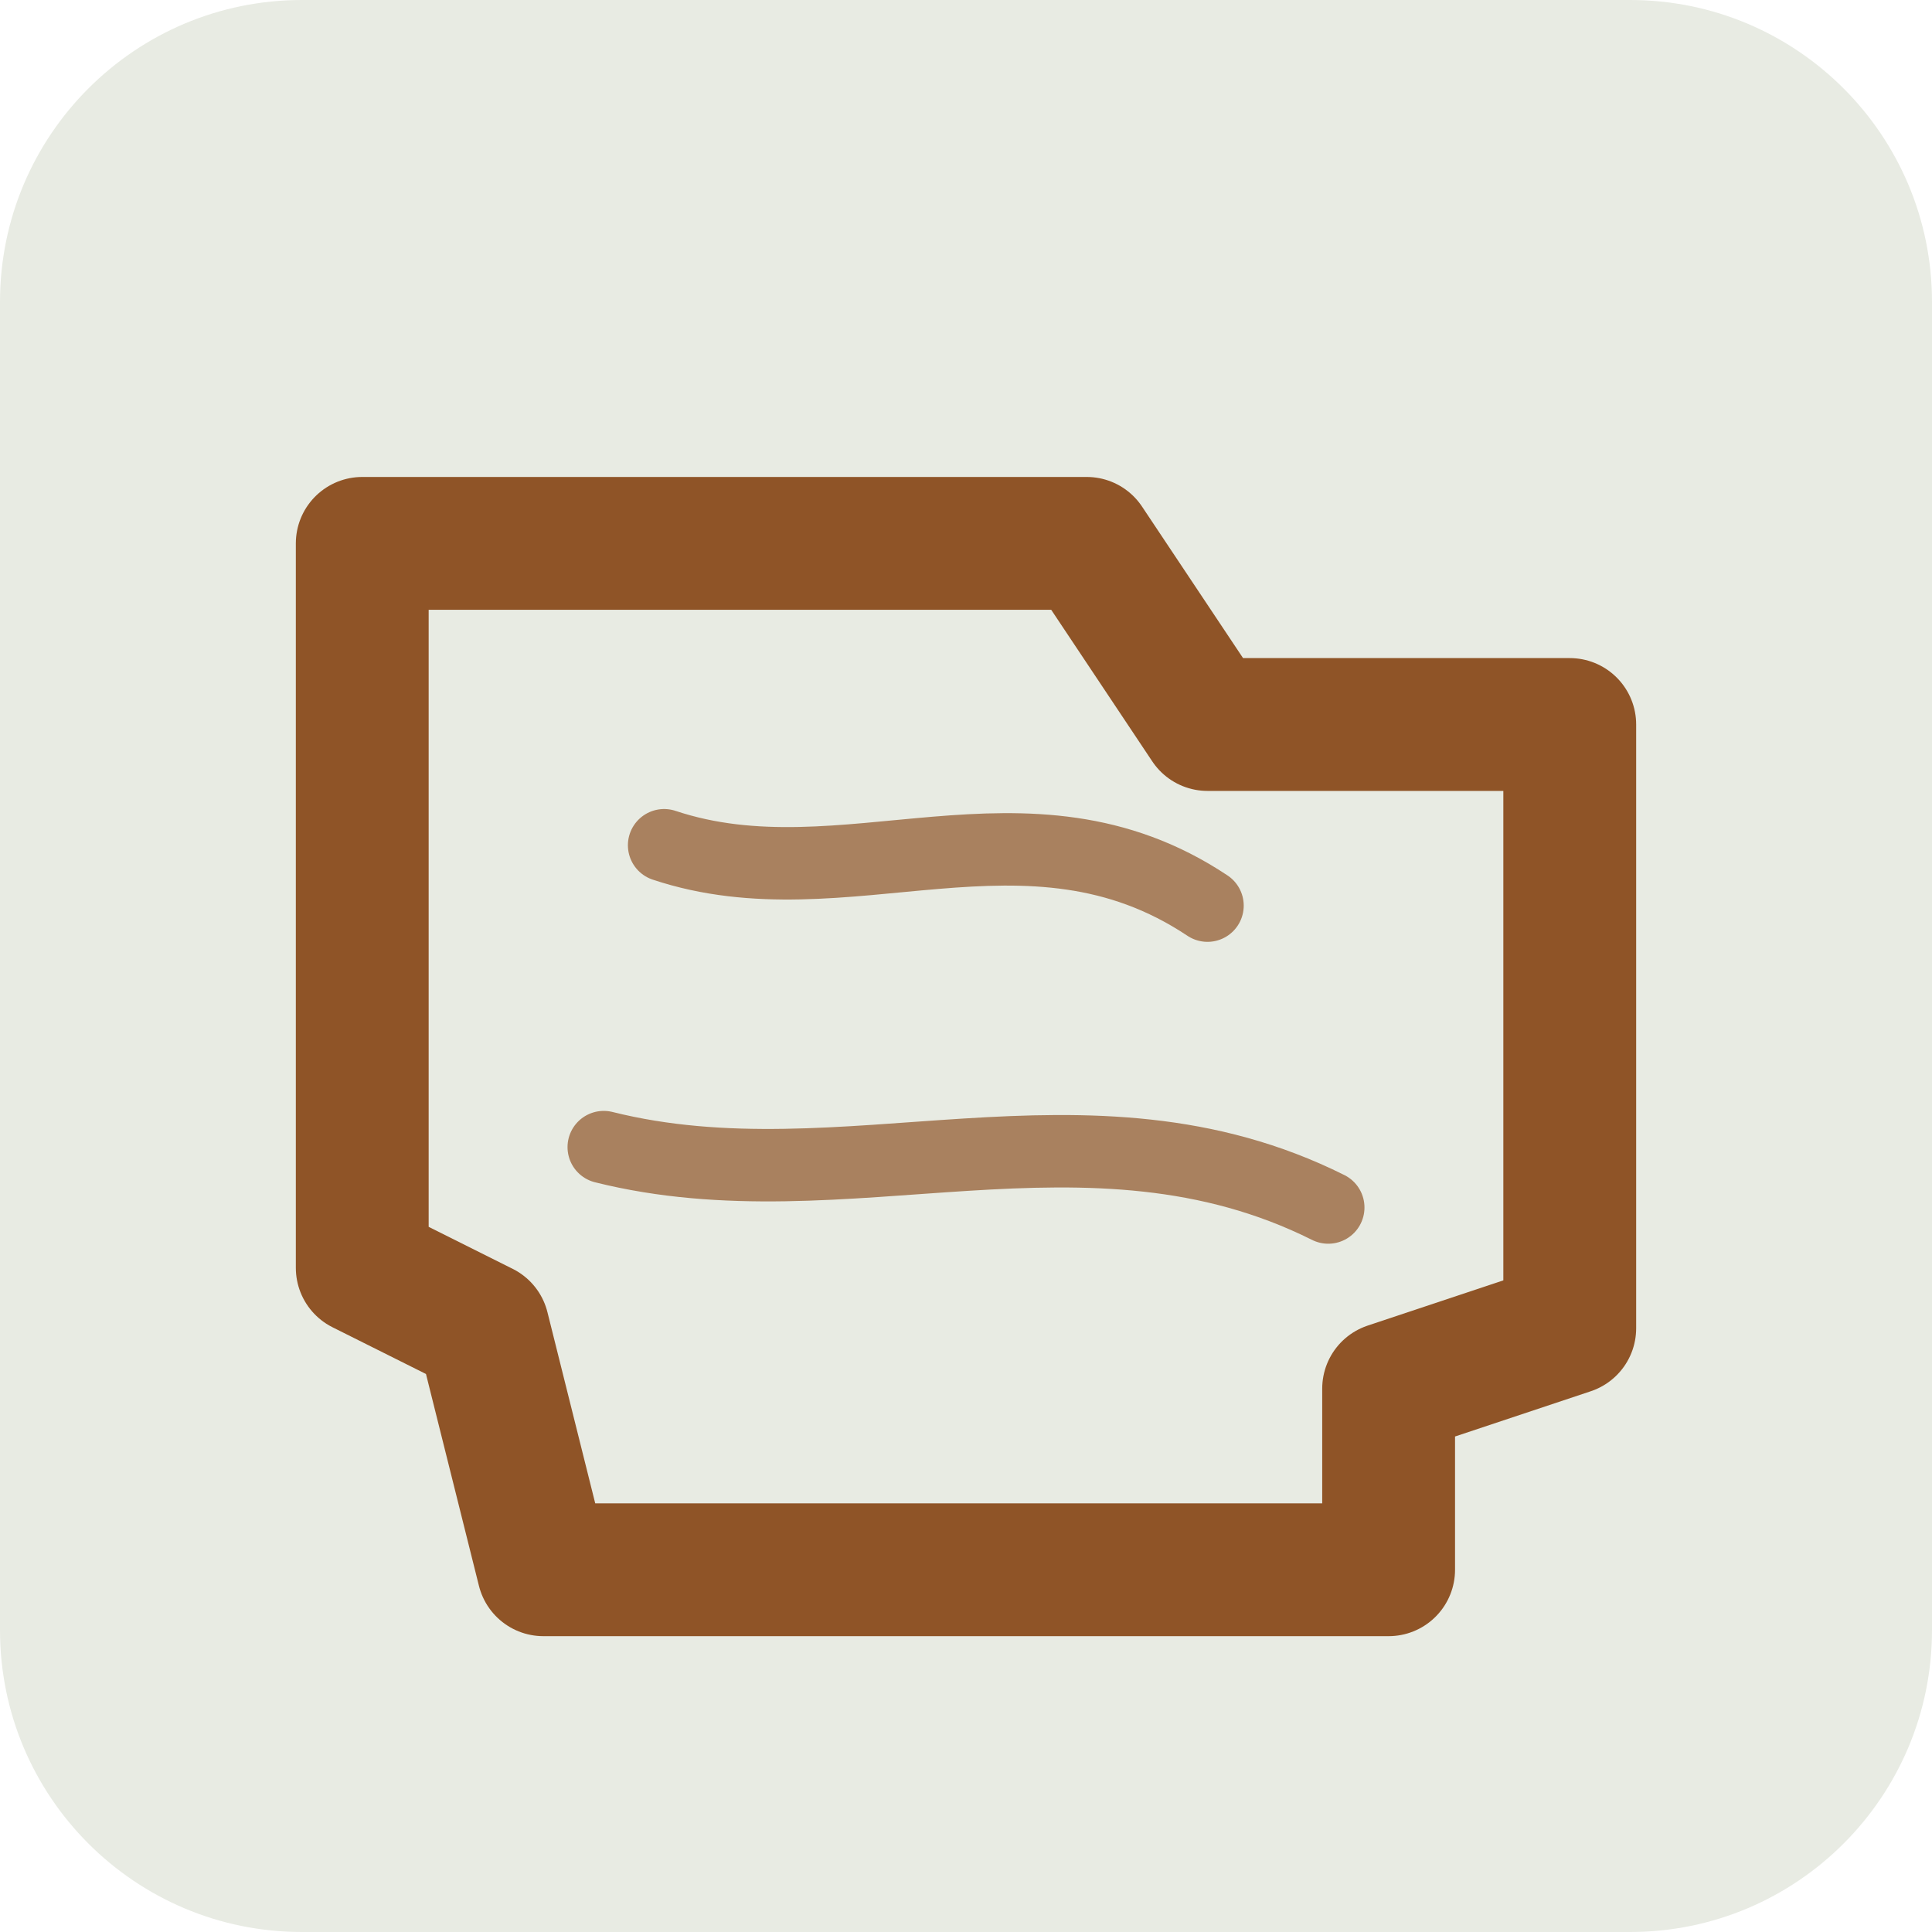
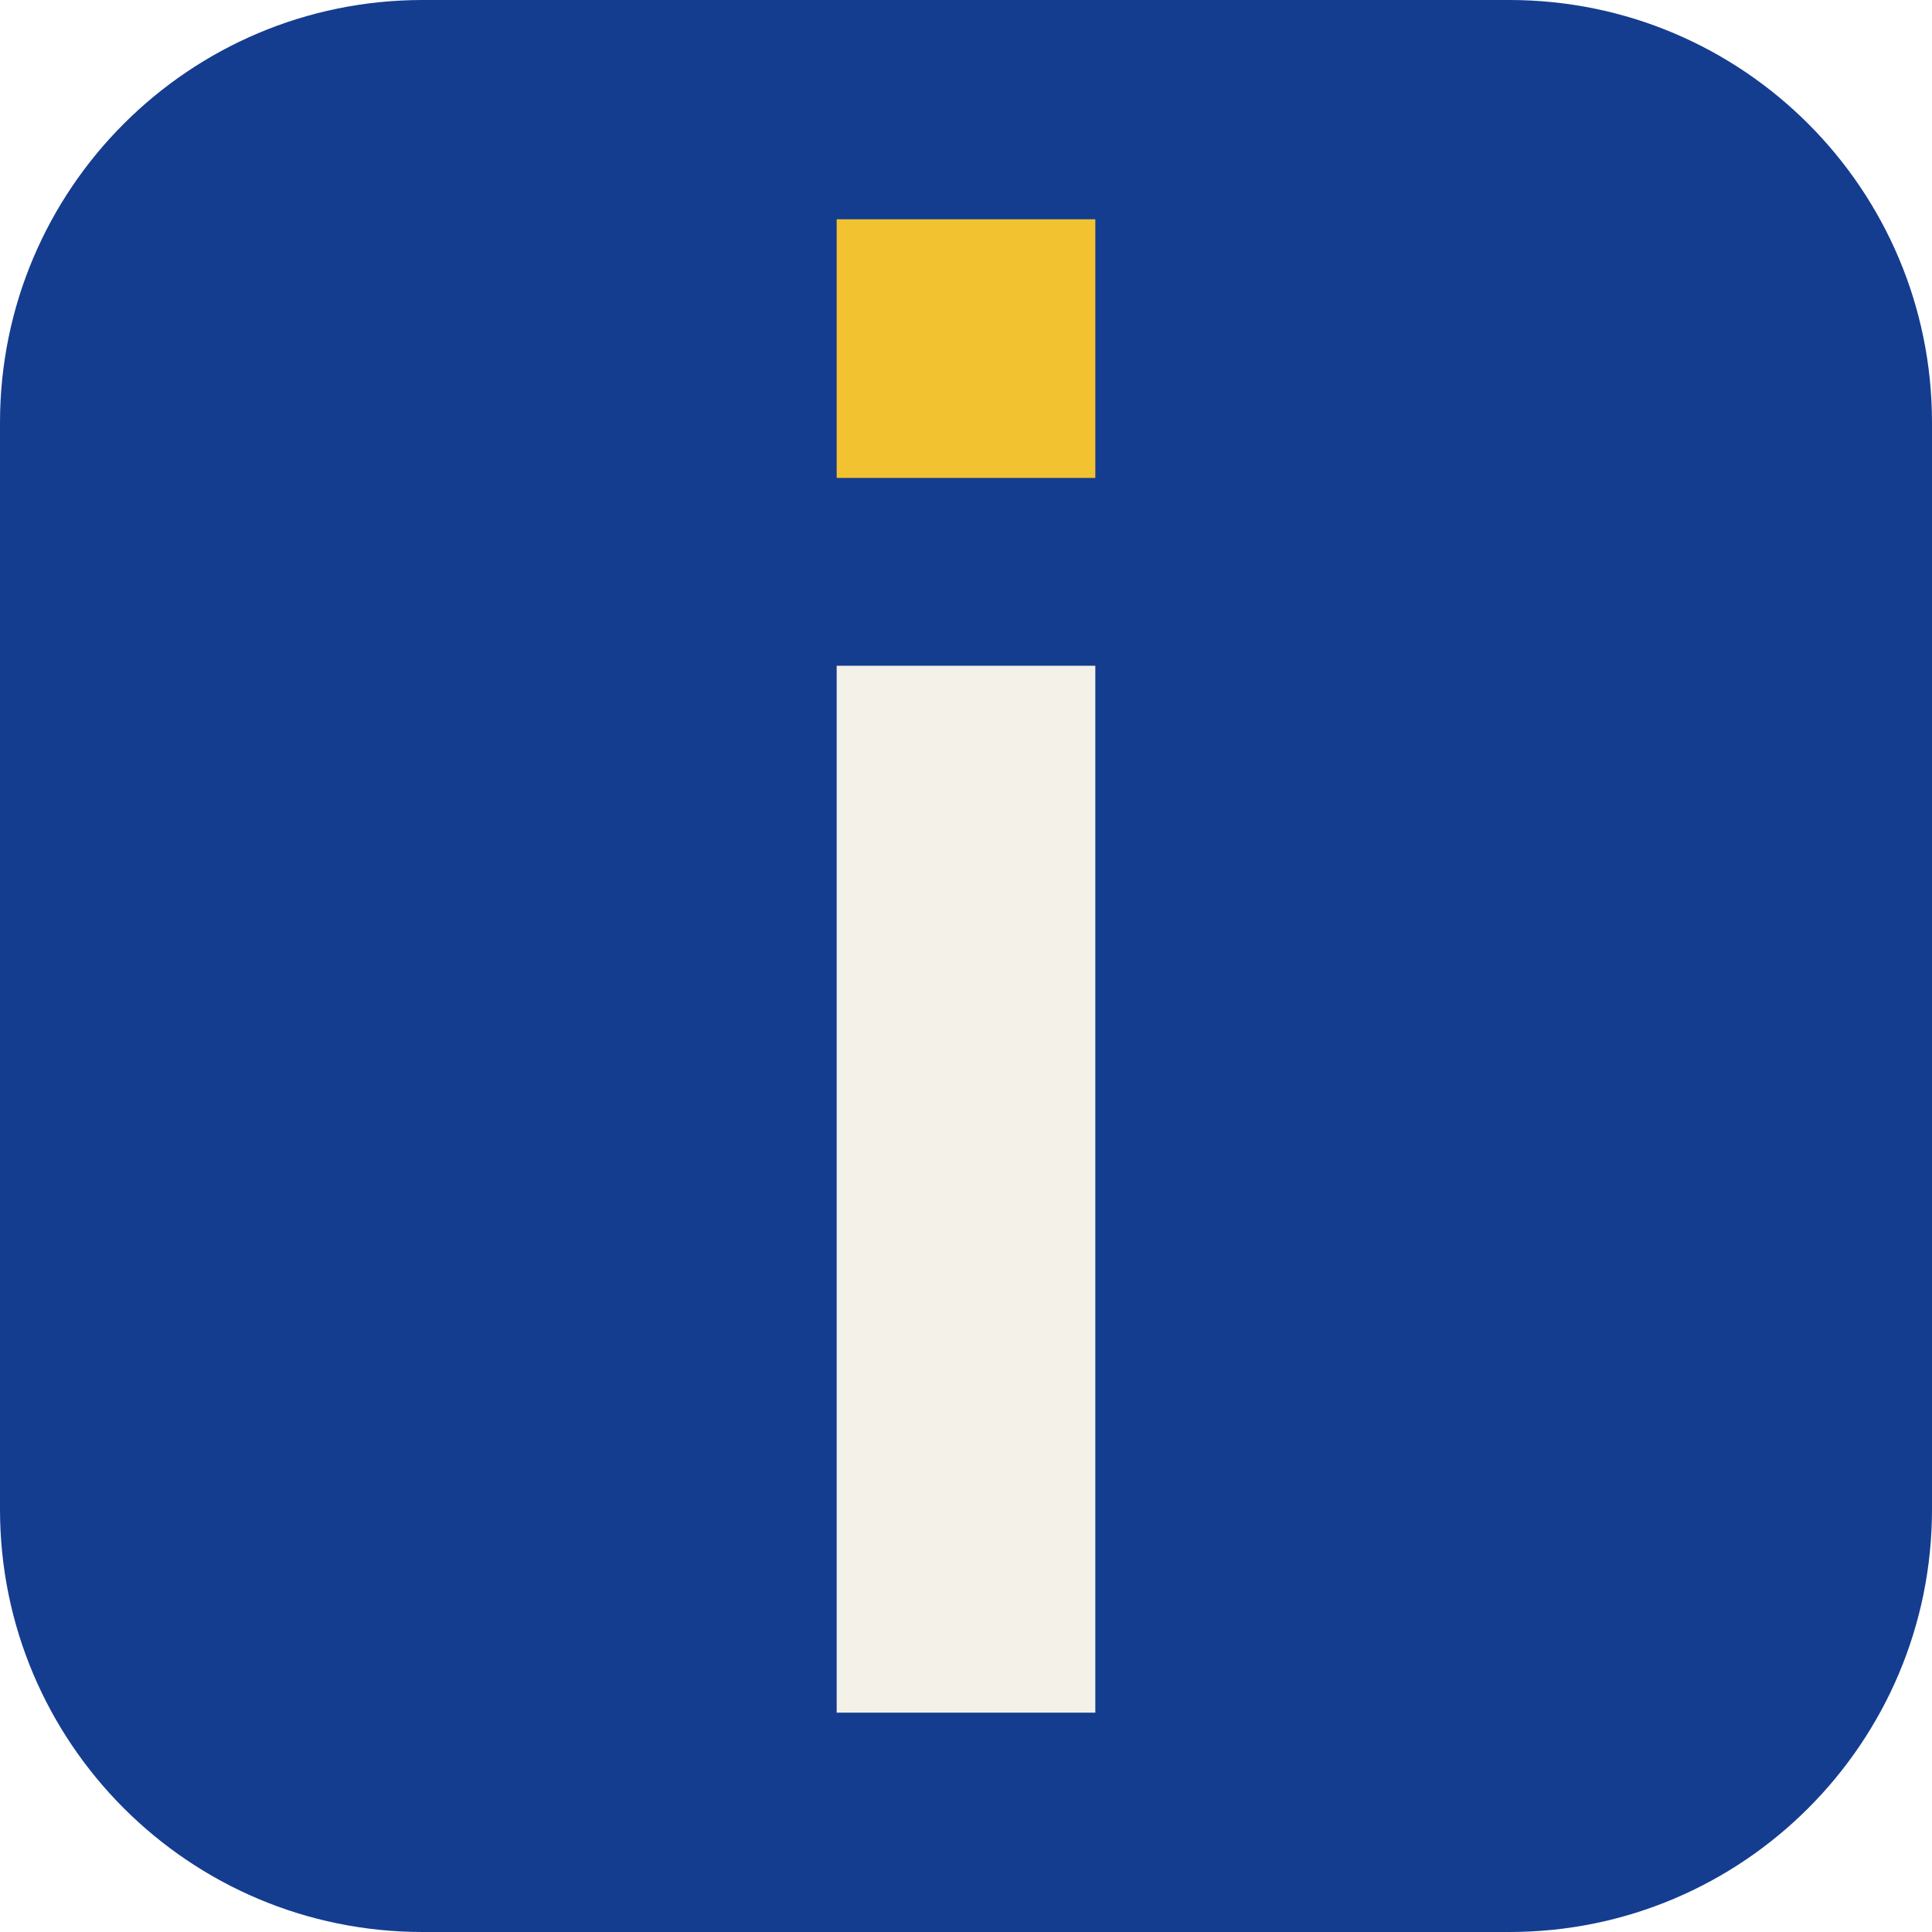
<svg xmlns="http://www.w3.org/2000/svg" viewBox="0 0 32 32">
-   <rect width="32" height="32" rx="5" fill="#e8ebe3" />
-   <path d="M6 9h12l2 3h6v10l-3 1v3H9l-1-4-2-1z" fill="none" stroke="#8f5427" stroke-width="2.2" stroke-linejoin="round" />
-   <path d="M11 14c3 1 6-1 9 1M10 19c4 1 8-1 12 1" fill="none" stroke="#8f5427" stroke-width="1.2" stroke-linecap="round" opacity=".7" />
+   <rect width="32" height="32" rx="7" fill="#143D8F" />
+   <path fill="#F4F1E8" d="M13.858 28.367V11.027H18.142V28.367Z" />
+   <rect x="13.858" y="3.632" width="4.284" height="4.284" fill="#F2C230" />
</svg>
